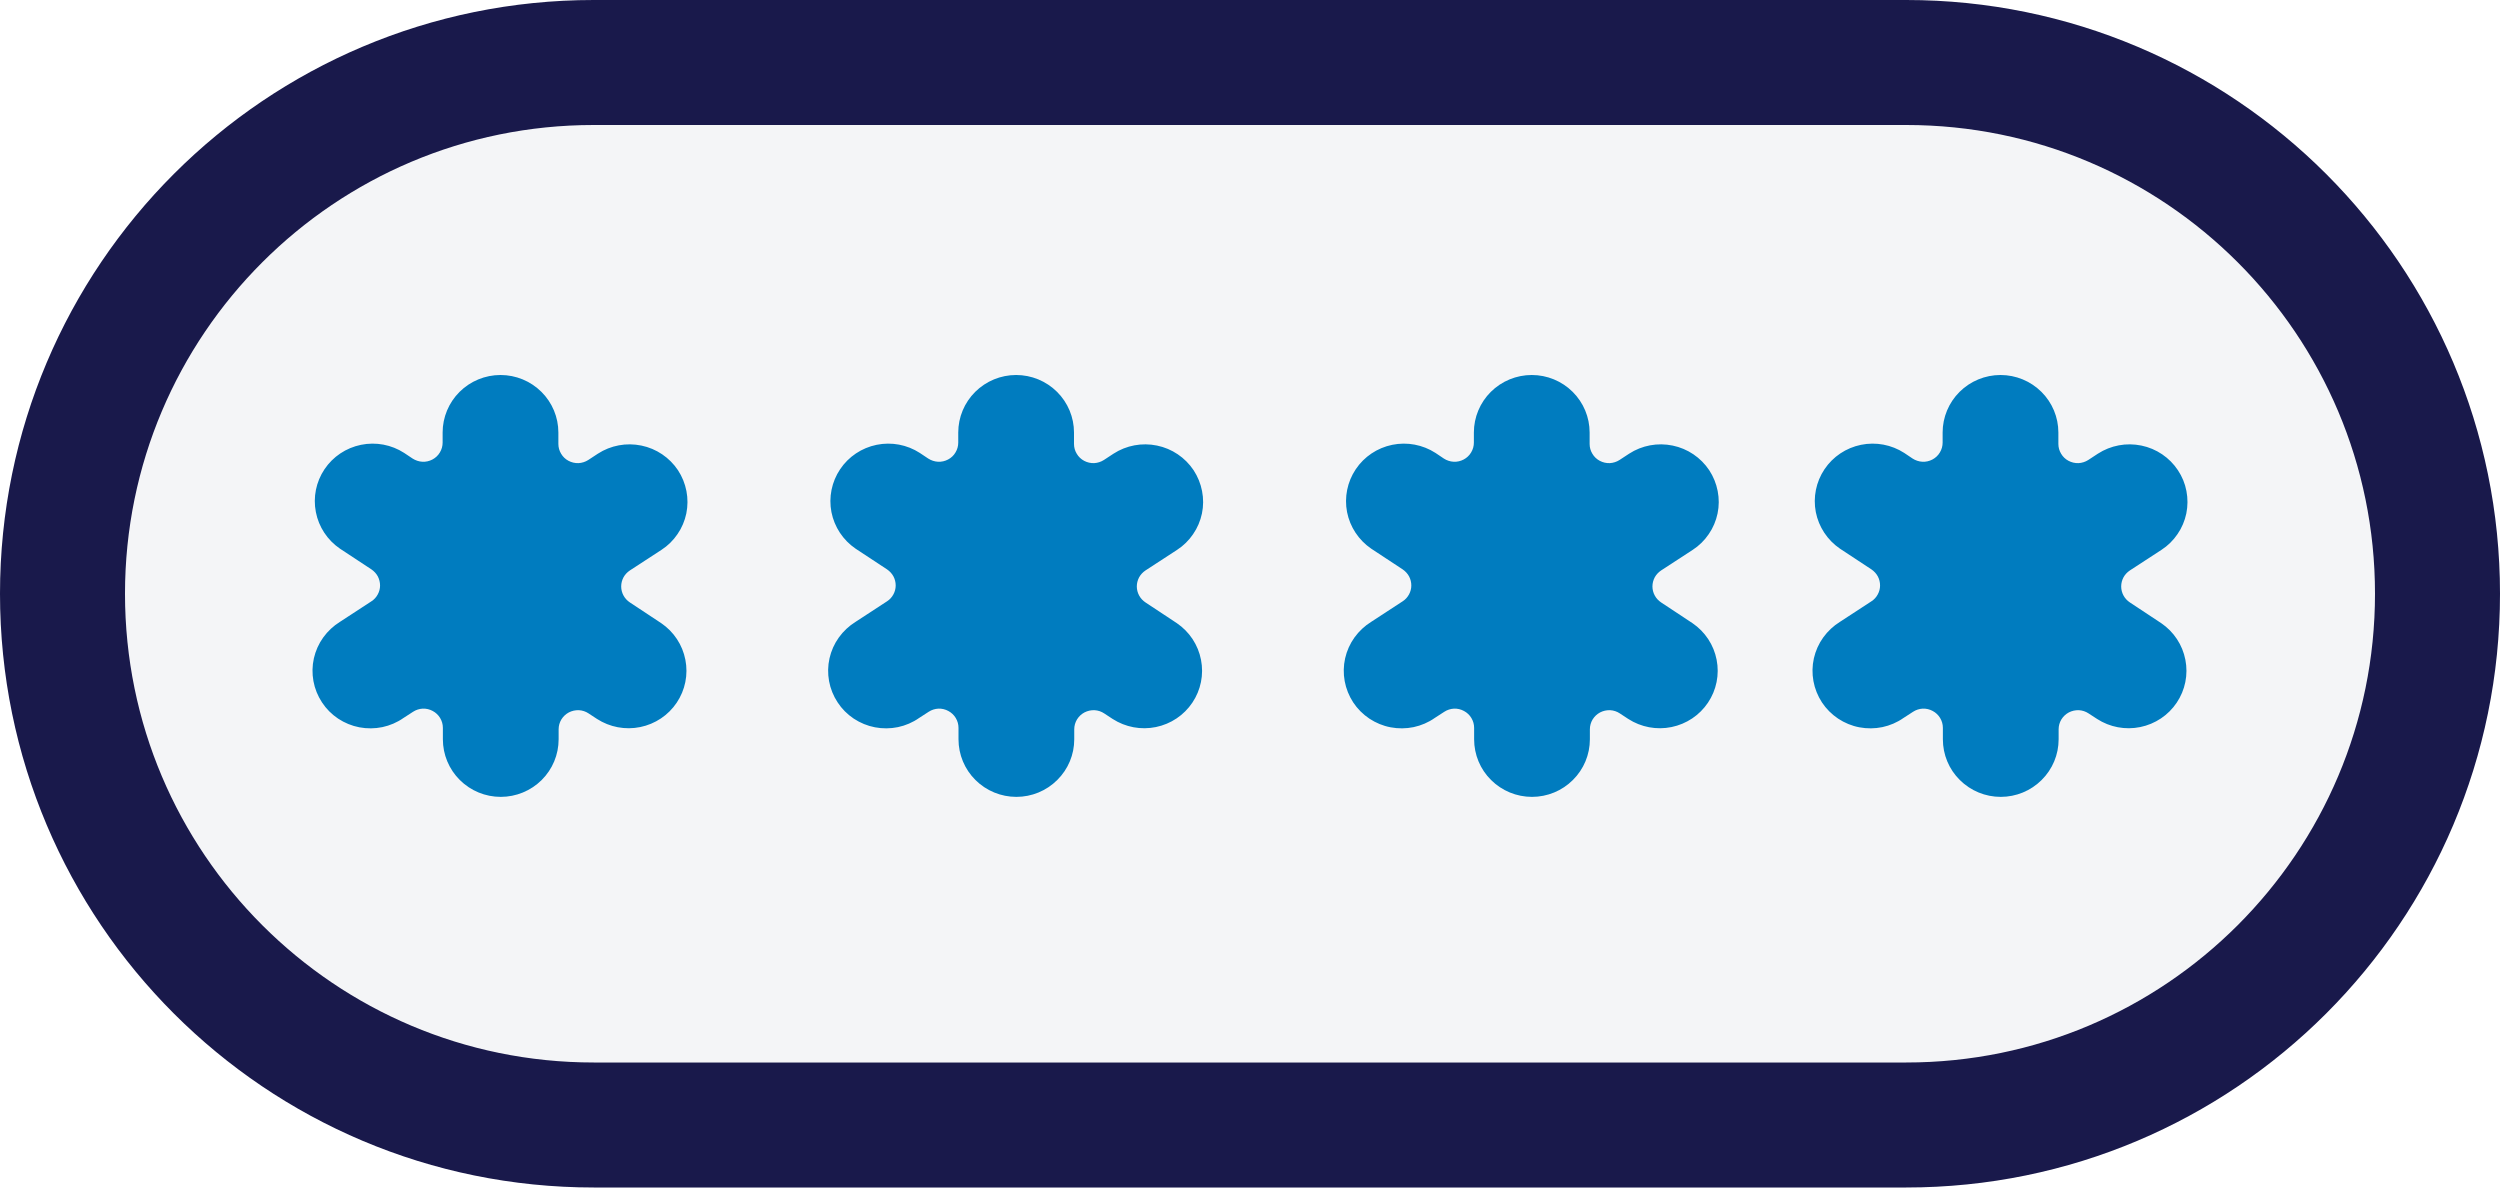
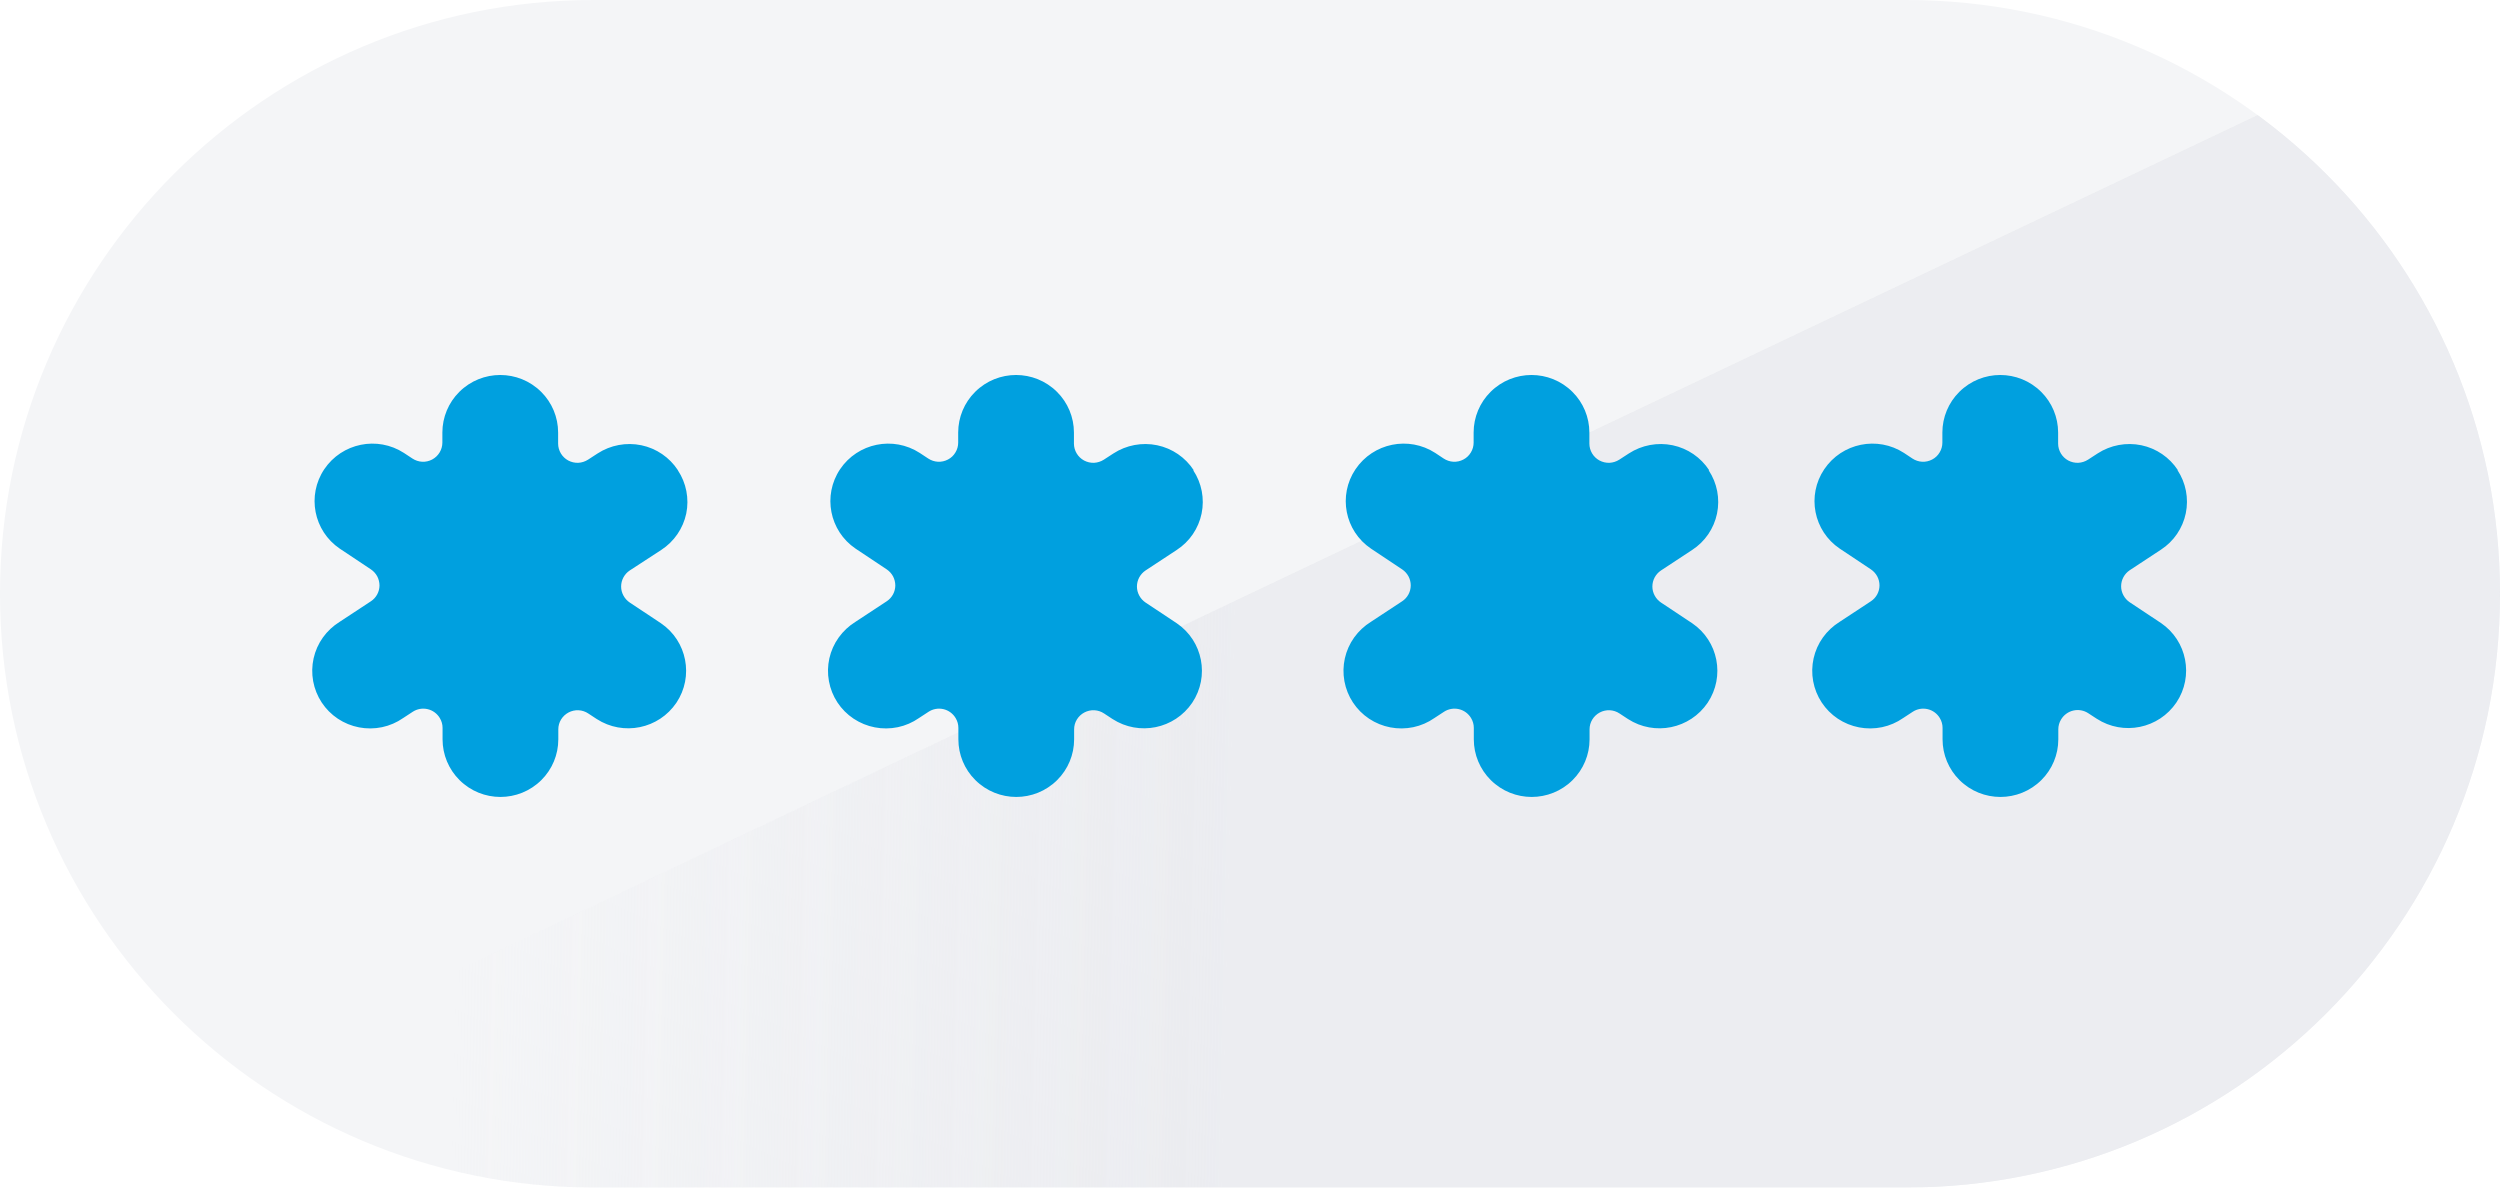
- <svg xmlns="http://www.w3.org/2000/svg" class="icon" viewBox="0 0 40 19" fill="none">
-   <rect x="1" y="1" width="38" height="17" rx="8.5" fill="#F4F5F7" stroke="#19194B" stroke-width="2" />
-   <path d="M10.848 7.524C10.713 7.321 10.502 7.178 10.262 7.129C10.022 7.079 9.771 7.126 9.566 7.259L9.412 7.36C9.365 7.39 9.311 7.407 9.256 7.41C9.2 7.412 9.145 7.399 9.096 7.373C9.047 7.347 9.006 7.308 8.978 7.26C8.949 7.213 8.934 7.159 8.934 7.103V6.92C8.934 6.676 8.836 6.442 8.663 6.27C8.489 6.097 8.254 6 8.008 6C7.763 6 7.527 6.097 7.353 6.27C7.18 6.442 7.082 6.676 7.082 6.92V7.081C7.082 7.137 7.067 7.191 7.038 7.239C7.01 7.287 6.968 7.326 6.919 7.352C6.87 7.378 6.814 7.391 6.758 7.388C6.703 7.385 6.649 7.367 6.602 7.337L6.467 7.247C6.263 7.115 6.015 7.068 5.776 7.117C5.537 7.166 5.327 7.306 5.192 7.508C5.057 7.709 5.007 7.956 5.054 8.194C5.1 8.432 5.239 8.642 5.44 8.779L5.944 9.111C5.986 9.14 6.021 9.178 6.045 9.222C6.068 9.267 6.081 9.317 6.081 9.368C6.081 9.418 6.068 9.467 6.044 9.511C6.02 9.555 5.986 9.593 5.944 9.62L5.44 9.949C5.335 10.014 5.244 10.099 5.172 10.199C5.1 10.299 5.049 10.413 5.022 10.533C4.995 10.653 4.993 10.777 5.015 10.898C5.037 11.019 5.084 11.135 5.152 11.238C5.219 11.341 5.307 11.429 5.41 11.498C5.513 11.566 5.629 11.614 5.75 11.637C5.872 11.66 5.997 11.659 6.118 11.634C6.239 11.608 6.354 11.559 6.455 11.488L6.608 11.389C6.655 11.358 6.709 11.341 6.764 11.338C6.82 11.336 6.875 11.349 6.924 11.376C6.973 11.402 7.014 11.441 7.042 11.488C7.071 11.536 7.086 11.59 7.086 11.646V11.829C7.086 12.074 7.184 12.308 7.357 12.48C7.531 12.653 7.766 12.75 8.012 12.75C8.257 12.75 8.493 12.653 8.667 12.48C8.84 12.308 8.938 12.074 8.938 11.829V11.669C8.938 11.613 8.953 11.559 8.982 11.511C9.011 11.464 9.052 11.425 9.101 11.399C9.151 11.373 9.206 11.361 9.262 11.363C9.318 11.366 9.372 11.384 9.418 11.415L9.552 11.503C9.757 11.635 10.005 11.682 10.244 11.633C10.483 11.584 10.693 11.444 10.828 11.242C10.963 11.041 11.013 10.794 10.966 10.556C10.92 10.318 10.781 10.108 10.58 9.971L10.078 9.639C10.036 9.611 10 9.573 9.976 9.528C9.952 9.484 9.939 9.434 9.939 9.383C9.939 9.332 9.952 9.282 9.976 9.237C10 9.193 10.036 9.155 10.078 9.127L10.583 8.798C10.685 8.732 10.772 8.646 10.84 8.546C10.909 8.446 10.956 8.334 10.981 8.216C11.005 8.097 11.006 7.975 10.983 7.857C10.96 7.738 10.914 7.625 10.848 7.524Z" fill="#007CBF" />
-   <path d="M19.098 7.524C18.963 7.321 18.752 7.178 18.512 7.129C18.272 7.079 18.021 7.126 17.816 7.259L17.662 7.36C17.615 7.39 17.561 7.407 17.506 7.41C17.45 7.412 17.395 7.399 17.346 7.373C17.297 7.347 17.256 7.308 17.228 7.26C17.199 7.213 17.184 7.159 17.184 7.103V6.92C17.184 6.676 17.086 6.442 16.913 6.27C16.739 6.097 16.504 6 16.258 6C16.013 6 15.777 6.097 15.603 6.27C15.43 6.442 15.332 6.676 15.332 6.92V7.081C15.332 7.137 15.317 7.191 15.288 7.239C15.26 7.287 15.219 7.326 15.169 7.352C15.12 7.378 15.064 7.391 15.008 7.388C14.953 7.385 14.899 7.367 14.852 7.337L14.717 7.247C14.513 7.115 14.265 7.068 14.026 7.117C13.787 7.166 13.577 7.306 13.442 7.508C13.307 7.709 13.257 7.956 13.303 8.194C13.35 8.432 13.489 8.642 13.69 8.779L14.194 9.111C14.236 9.14 14.271 9.178 14.295 9.222C14.319 9.267 14.331 9.317 14.331 9.368C14.331 9.418 14.318 9.467 14.294 9.511C14.27 9.555 14.236 9.593 14.194 9.62L13.69 9.949C13.585 10.014 13.494 10.099 13.422 10.199C13.35 10.299 13.299 10.413 13.272 10.533C13.245 10.653 13.243 10.777 13.265 10.898C13.287 11.019 13.334 11.135 13.402 11.238C13.469 11.341 13.557 11.429 13.66 11.498C13.763 11.566 13.879 11.614 14 11.637C14.122 11.66 14.247 11.659 14.368 11.634C14.489 11.608 14.604 11.559 14.705 11.488L14.858 11.389C14.905 11.358 14.959 11.341 15.014 11.338C15.07 11.336 15.125 11.349 15.174 11.376C15.223 11.402 15.264 11.441 15.292 11.488C15.321 11.536 15.336 11.59 15.336 11.646V11.829C15.336 12.074 15.434 12.308 15.607 12.48C15.781 12.653 16.016 12.75 16.262 12.75C16.507 12.75 16.743 12.653 16.916 12.48C17.09 12.308 17.188 12.074 17.188 11.829V11.669C17.188 11.613 17.203 11.559 17.232 11.511C17.261 11.464 17.302 11.425 17.351 11.399C17.401 11.373 17.456 11.361 17.512 11.363C17.568 11.366 17.622 11.384 17.668 11.415L17.802 11.503C18.007 11.635 18.255 11.682 18.494 11.633C18.733 11.584 18.943 11.444 19.078 11.242C19.213 11.041 19.263 10.794 19.216 10.556C19.17 10.318 19.031 10.108 18.83 9.971L18.328 9.639C18.286 9.611 18.25 9.573 18.226 9.528C18.202 9.484 18.189 9.434 18.189 9.383C18.189 9.332 18.202 9.282 18.226 9.237C18.25 9.193 18.286 9.155 18.328 9.127L18.833 8.798C18.935 8.732 19.022 8.646 19.09 8.546C19.159 8.446 19.206 8.334 19.231 8.216C19.256 8.097 19.256 7.975 19.233 7.857C19.21 7.738 19.164 7.625 19.098 7.524Z" fill="#007CBF" />
-   <path d="M27.348 7.524C27.213 7.321 27.002 7.178 26.762 7.129C26.522 7.079 26.271 7.126 26.066 7.259L25.912 7.36C25.865 7.39 25.811 7.407 25.756 7.41C25.7 7.412 25.645 7.399 25.596 7.373C25.547 7.347 25.506 7.308 25.478 7.26C25.449 7.213 25.434 7.159 25.434 7.103V6.92C25.434 6.676 25.336 6.442 25.163 6.27C24.989 6.097 24.754 6 24.508 6C24.263 6 24.027 6.097 23.853 6.27C23.68 6.442 23.582 6.676 23.582 6.92V7.081C23.582 7.137 23.567 7.191 23.538 7.239C23.51 7.287 23.468 7.326 23.419 7.352C23.37 7.378 23.314 7.391 23.258 7.388C23.203 7.385 23.148 7.367 23.102 7.337L22.968 7.247C22.763 7.115 22.515 7.068 22.276 7.117C22.037 7.166 21.827 7.306 21.692 7.508C21.557 7.709 21.507 7.956 21.553 8.194C21.6 8.432 21.739 8.642 21.94 8.779L22.444 9.111C22.486 9.14 22.521 9.178 22.545 9.222C22.569 9.267 22.581 9.317 22.581 9.368C22.581 9.418 22.568 9.467 22.544 9.511C22.52 9.555 22.486 9.593 22.444 9.62L21.94 9.949C21.835 10.014 21.744 10.099 21.672 10.199C21.6 10.299 21.549 10.413 21.522 10.533C21.495 10.653 21.493 10.777 21.515 10.898C21.537 11.019 21.584 11.135 21.651 11.238C21.719 11.341 21.807 11.429 21.91 11.498C22.013 11.566 22.128 11.614 22.25 11.637C22.372 11.66 22.497 11.659 22.618 11.634C22.739 11.608 22.854 11.559 22.955 11.488L23.108 11.389C23.155 11.358 23.209 11.341 23.264 11.338C23.32 11.336 23.375 11.349 23.424 11.376C23.473 11.402 23.514 11.441 23.542 11.488C23.571 11.536 23.586 11.59 23.586 11.646V11.829C23.586 12.074 23.683 12.308 23.857 12.48C24.031 12.653 24.266 12.75 24.512 12.75C24.757 12.75 24.993 12.653 25.166 12.48C25.34 12.308 25.438 12.074 25.438 11.829V11.669C25.438 11.613 25.453 11.559 25.482 11.511C25.511 11.464 25.552 11.425 25.601 11.399C25.651 11.373 25.706 11.361 25.762 11.363C25.818 11.366 25.872 11.384 25.918 11.415L26.052 11.503C26.257 11.635 26.505 11.682 26.744 11.633C26.983 11.584 27.193 11.444 27.328 11.242C27.463 11.041 27.513 10.794 27.466 10.556C27.42 10.318 27.281 10.108 27.08 9.971L26.578 9.639C26.536 9.611 26.5 9.573 26.476 9.528C26.452 9.484 26.439 9.434 26.439 9.383C26.439 9.332 26.452 9.282 26.476 9.237C26.5 9.193 26.536 9.155 26.578 9.127L27.083 8.798C27.185 8.732 27.272 8.646 27.34 8.546C27.409 8.446 27.456 8.334 27.481 8.216C27.506 8.097 27.506 7.975 27.483 7.857C27.46 7.738 27.414 7.625 27.348 7.524Z" fill="#007CBF" />
-   <path d="M34.847 7.524C34.713 7.321 34.502 7.178 34.262 7.129C34.022 7.079 33.772 7.126 33.566 7.259L33.412 7.36C33.365 7.39 33.311 7.407 33.256 7.41C33.2 7.412 33.145 7.399 33.096 7.373C33.047 7.347 33.006 7.308 32.978 7.26C32.949 7.213 32.934 7.159 32.934 7.103V6.92C32.934 6.676 32.836 6.442 32.663 6.27C32.489 6.097 32.254 6 32.008 6C31.763 6 31.527 6.097 31.353 6.27C31.18 6.442 31.082 6.676 31.082 6.92V7.081C31.082 7.137 31.067 7.191 31.038 7.239C31.01 7.287 30.968 7.326 30.919 7.352C30.87 7.378 30.814 7.391 30.758 7.388C30.703 7.385 30.648 7.367 30.602 7.337L30.468 7.247C30.263 7.115 30.015 7.068 29.776 7.117C29.537 7.166 29.327 7.306 29.192 7.508C29.057 7.709 29.007 7.956 29.053 8.194C29.1 8.432 29.239 8.642 29.44 8.779L29.944 9.111C29.986 9.14 30.021 9.178 30.045 9.222C30.069 9.267 30.081 9.317 30.081 9.368C30.081 9.418 30.068 9.467 30.044 9.511C30.02 9.555 29.986 9.593 29.944 9.62L29.44 9.949C29.335 10.014 29.244 10.099 29.172 10.199C29.1 10.299 29.049 10.413 29.022 10.533C28.995 10.653 28.993 10.777 29.015 10.898C29.037 11.019 29.084 11.135 29.151 11.238C29.219 11.341 29.307 11.429 29.41 11.498C29.513 11.566 29.628 11.614 29.75 11.637C29.872 11.66 29.997 11.659 30.118 11.634C30.239 11.608 30.354 11.559 30.455 11.488L30.608 11.389C30.655 11.358 30.709 11.341 30.764 11.338C30.82 11.336 30.875 11.349 30.924 11.376C30.973 11.402 31.014 11.441 31.042 11.488C31.071 11.536 31.086 11.59 31.086 11.646V11.829C31.086 12.074 31.183 12.308 31.357 12.48C31.531 12.653 31.766 12.75 32.012 12.75C32.257 12.75 32.493 12.653 32.666 12.48C32.84 12.308 32.938 12.074 32.938 11.829V11.669C32.938 11.613 32.953 11.559 32.982 11.511C33.011 11.464 33.052 11.425 33.101 11.399C33.151 11.373 33.206 11.361 33.262 11.363C33.318 11.366 33.371 11.384 33.418 11.415L33.553 11.503C33.757 11.635 34.005 11.682 34.244 11.633C34.483 11.584 34.693 11.444 34.828 11.242C34.963 11.041 35.013 10.794 34.966 10.556C34.92 10.318 34.781 10.108 34.58 9.971L34.078 9.639C34.036 9.611 34 9.573 33.976 9.528C33.952 9.484 33.939 9.434 33.939 9.383C33.939 9.332 33.952 9.282 33.976 9.237C34 9.193 34.036 9.155 34.078 9.127L34.583 8.798C34.685 8.732 34.772 8.646 34.84 8.546C34.909 8.446 34.956 8.334 34.981 8.216C35.005 8.097 35.006 7.975 34.983 7.857C34.961 7.738 34.914 7.625 34.847 7.524Z" fill="#007CBF" />
+ <svg xmlns="http://www.w3.org/2000/svg" class="icon" id="Capa_1" data-name="Capa 1" viewBox="0 0 40 19">
+   <defs>
+     <mask id="mask" x="0" y="0" width="40" height="19" maskUnits="userSpaceOnUse">
+       <g transform="translate(0 -10)">
+         <g id="mask0">
+           <path d="M9.5,10h21A9.5,9.5,0,0,1,40,19.5h0A9.5,9.5,0,0,1,30.5,29H9.5A9.5,9.5,0,0,1,0,19.5H0A9.5,9.5,0,0,1,9.5,10Z" fill="#f4f5f7" />
+         </g>
+       </g>
+     </mask>
+     <linearGradient id="Degradado_sin_nombre" data-name="Degradado sin nombre" x1="19.784" y1="20.395" x2="7.416" y2="20.676" gradientTransform="matrix(1, 0, 0, -1, 0, 39.89)" gradientUnits="userSpaceOnUse">
+       <stop offset="0" stop-color="#ebecf0" />
+       <stop offset="1" stop-color="#ebecf0" stop-opacity="0" />
+     </linearGradient>
+   </defs>
+   <path d="M9.5,10h21A9.5,9.5,0,0,1,40,19.5h0A9.5,9.5,0,0,1,30.5,29H9.5A9.5,9.5,0,0,1,0,19.5H0A9.5,9.5,0,0,1,9.5,10Z" transform="translate(0 -10)" fill="#f4f5f7" />
+   <g mask="url(#mask)">
+     <path d="M40,29V10L0,29Z" transform="translate(0 -10)" fill="url(#Degradado_sin_nombre)" />
+   </g>
+   <path d="M10.847,17.524a.925.925,0,0,0-.585-.4.937.937,0,0,0-.7.131l-.154.1a.323.323,0,0,1-.156.05.317.317,0,0,1-.16-.037.309.309,0,0,1-.162-.27V16.92a.917.917,0,0,0-.271-.65.929.929,0,0,0-1.31,0,.917.917,0,0,0-.271.65v.161a.308.308,0,0,1-.163.271.31.31,0,0,1-.161.036.315.315,0,0,1-.156-.052l-.135-.089a.929.929,0,0,0-1.275.261.918.918,0,0,0,.248,1.27l.5.333a.316.316,0,0,1,.1.111.322.322,0,0,1,.036.146.305.305,0,0,1-.137.252l-.5.329a.94.94,0,0,0-.268.25.92.92,0,0,0,.238,1.3.934.934,0,0,0,.708.136.922.922,0,0,0,.337-.146l.153-.1a.308.308,0,0,1,.434.1.3.3,0,0,1,.044.157v.184a.918.918,0,0,0,.271.651.929.929,0,0,0,1.31,0,.918.918,0,0,0,.271-.651v-.16a.3.3,0,0,1,.044-.158.311.311,0,0,1,.28-.148.309.309,0,0,1,.156.052l.134.088a.93.93,0,0,0,1.276-.261.919.919,0,0,0-.248-1.271l-.5-.332a.311.311,0,0,1-.1-.111.3.3,0,0,1-.037-.145.31.31,0,0,1,.037-.146.316.316,0,0,1,.1-.11l.505-.329a.924.924,0,0,0,.4-.582.92.92,0,0,0-.134-.692Z" transform="translate(0 -10)" fill="#00a0df" />
+   <path d="M19.1,17.524a.925.925,0,0,0-.585-.4.937.937,0,0,0-.7.131l-.154.1a.323.323,0,0,1-.156.05.317.317,0,0,1-.16-.037.309.309,0,0,1-.162-.27V16.92a.917.917,0,0,0-.271-.65.929.929,0,0,0-1.31,0,.917.917,0,0,0-.271.65v.161a.3.3,0,0,1-.044.158.294.294,0,0,1-.119.113.31.31,0,0,1-.161.036.315.315,0,0,1-.156-.052l-.135-.089a.929.929,0,0,0-1.275.261.918.918,0,0,0,.248,1.27l.5.333a.316.316,0,0,1,.1.111.322.322,0,0,1,.036.146.305.305,0,0,1-.137.252l-.5.329a.94.94,0,0,0-.268.25.914.914,0,0,0-.157.7.916.916,0,0,0,.395.6.934.934,0,0,0,.708.136.922.922,0,0,0,.337-.146l.153-.1a.308.308,0,0,1,.434.1.3.3,0,0,1,.044.157v.184a.918.918,0,0,0,.271.651.929.929,0,0,0,1.31,0,.918.918,0,0,0,.271-.651v-.16a.3.3,0,0,1,.044-.158.311.311,0,0,1,.28-.148.309.309,0,0,1,.156.052l.134.088a.93.93,0,0,0,1.276-.261.919.919,0,0,0-.248-1.271l-.5-.332a.311.311,0,0,1-.1-.111.3.3,0,0,1-.037-.145.31.31,0,0,1,.037-.146.316.316,0,0,1,.1-.11l.5-.329a.916.916,0,0,0,.264-1.274Z" transform="translate(0 -10)" fill="#00a0df" />
+   <path d="M27.347,17.524a.925.925,0,0,0-.585-.4.937.937,0,0,0-.7.131l-.154.1a.323.323,0,0,1-.156.05.317.317,0,0,1-.16-.037.309.309,0,0,1-.162-.27V16.92a.917.917,0,0,0-.271-.65.929.929,0,0,0-1.31,0,.917.917,0,0,0-.271.65v.161a.3.3,0,0,1-.044.158.294.294,0,0,1-.119.113.31.31,0,0,1-.161.036.315.315,0,0,1-.156-.052l-.134-.089a.93.93,0,0,0-1.276.261.915.915,0,0,0,.248,1.27l.5.333a.316.316,0,0,1,.1.111.309.309,0,0,1,.036.146.305.305,0,0,1-.137.252l-.5.329a.94.94,0,0,0-.268.25.92.92,0,0,0,.238,1.3.934.934,0,0,0,.708.136.922.922,0,0,0,.337-.146l.153-.1a.308.308,0,0,1,.434.1.3.3,0,0,1,.044.157v.184a.918.918,0,0,0,.271.651.929.929,0,0,0,1.31,0,.918.918,0,0,0,.271-.651v-.16a.3.3,0,0,1,.044-.158.311.311,0,0,1,.28-.148.309.309,0,0,1,.156.052l.134.088a.93.93,0,0,0,1.276-.261.919.919,0,0,0-.248-1.271l-.5-.332a.311.311,0,0,1-.1-.111.3.3,0,0,1-.037-.145.31.31,0,0,1,.037-.146.316.316,0,0,1,.1-.11l.5-.329a.916.916,0,0,0,.264-1.274Z" transform="translate(0 -10)" fill="#00a0df" />
+   <path d="M34.847,17.524a.925.925,0,0,0-.585-.4.937.937,0,0,0-.7.131l-.154.1a.323.323,0,0,1-.156.05.317.317,0,0,1-.16-.037.309.309,0,0,1-.162-.27V16.92a.917.917,0,0,0-.271-.65.929.929,0,0,0-1.31,0,.917.917,0,0,0-.271.65v.161a.3.3,0,0,1-.044.158.294.294,0,0,1-.119.113.31.31,0,0,1-.161.036.315.315,0,0,1-.156-.052l-.134-.089a.93.93,0,0,0-1.276.261.915.915,0,0,0,.248,1.27l.5.333a.316.316,0,0,1,.1.111.309.309,0,0,1,.036.146.305.305,0,0,1-.137.252l-.5.329a.94.94,0,0,0-.268.25.92.92,0,0,0,.238,1.3.934.934,0,0,0,.708.136.922.922,0,0,0,.337-.146l.153-.1a.308.308,0,0,1,.434.1.3.3,0,0,1,.044.157v.184a.918.918,0,0,0,.271.651.929.929,0,0,0,1.31,0,.918.918,0,0,0,.271-.651v-.16a.3.3,0,0,1,.044-.158.309.309,0,0,1,.436-.1l.135.088a.929.929,0,0,0,1.275-.261.919.919,0,0,0-.248-1.271l-.5-.332a.311.311,0,0,1-.1-.111.3.3,0,0,1-.037-.145.31.31,0,0,1,.037-.146.316.316,0,0,1,.1-.11l.5-.329a.916.916,0,0,0,.264-1.274Z" transform="translate(0 -10)" fill="#00a0df" />
</svg>
